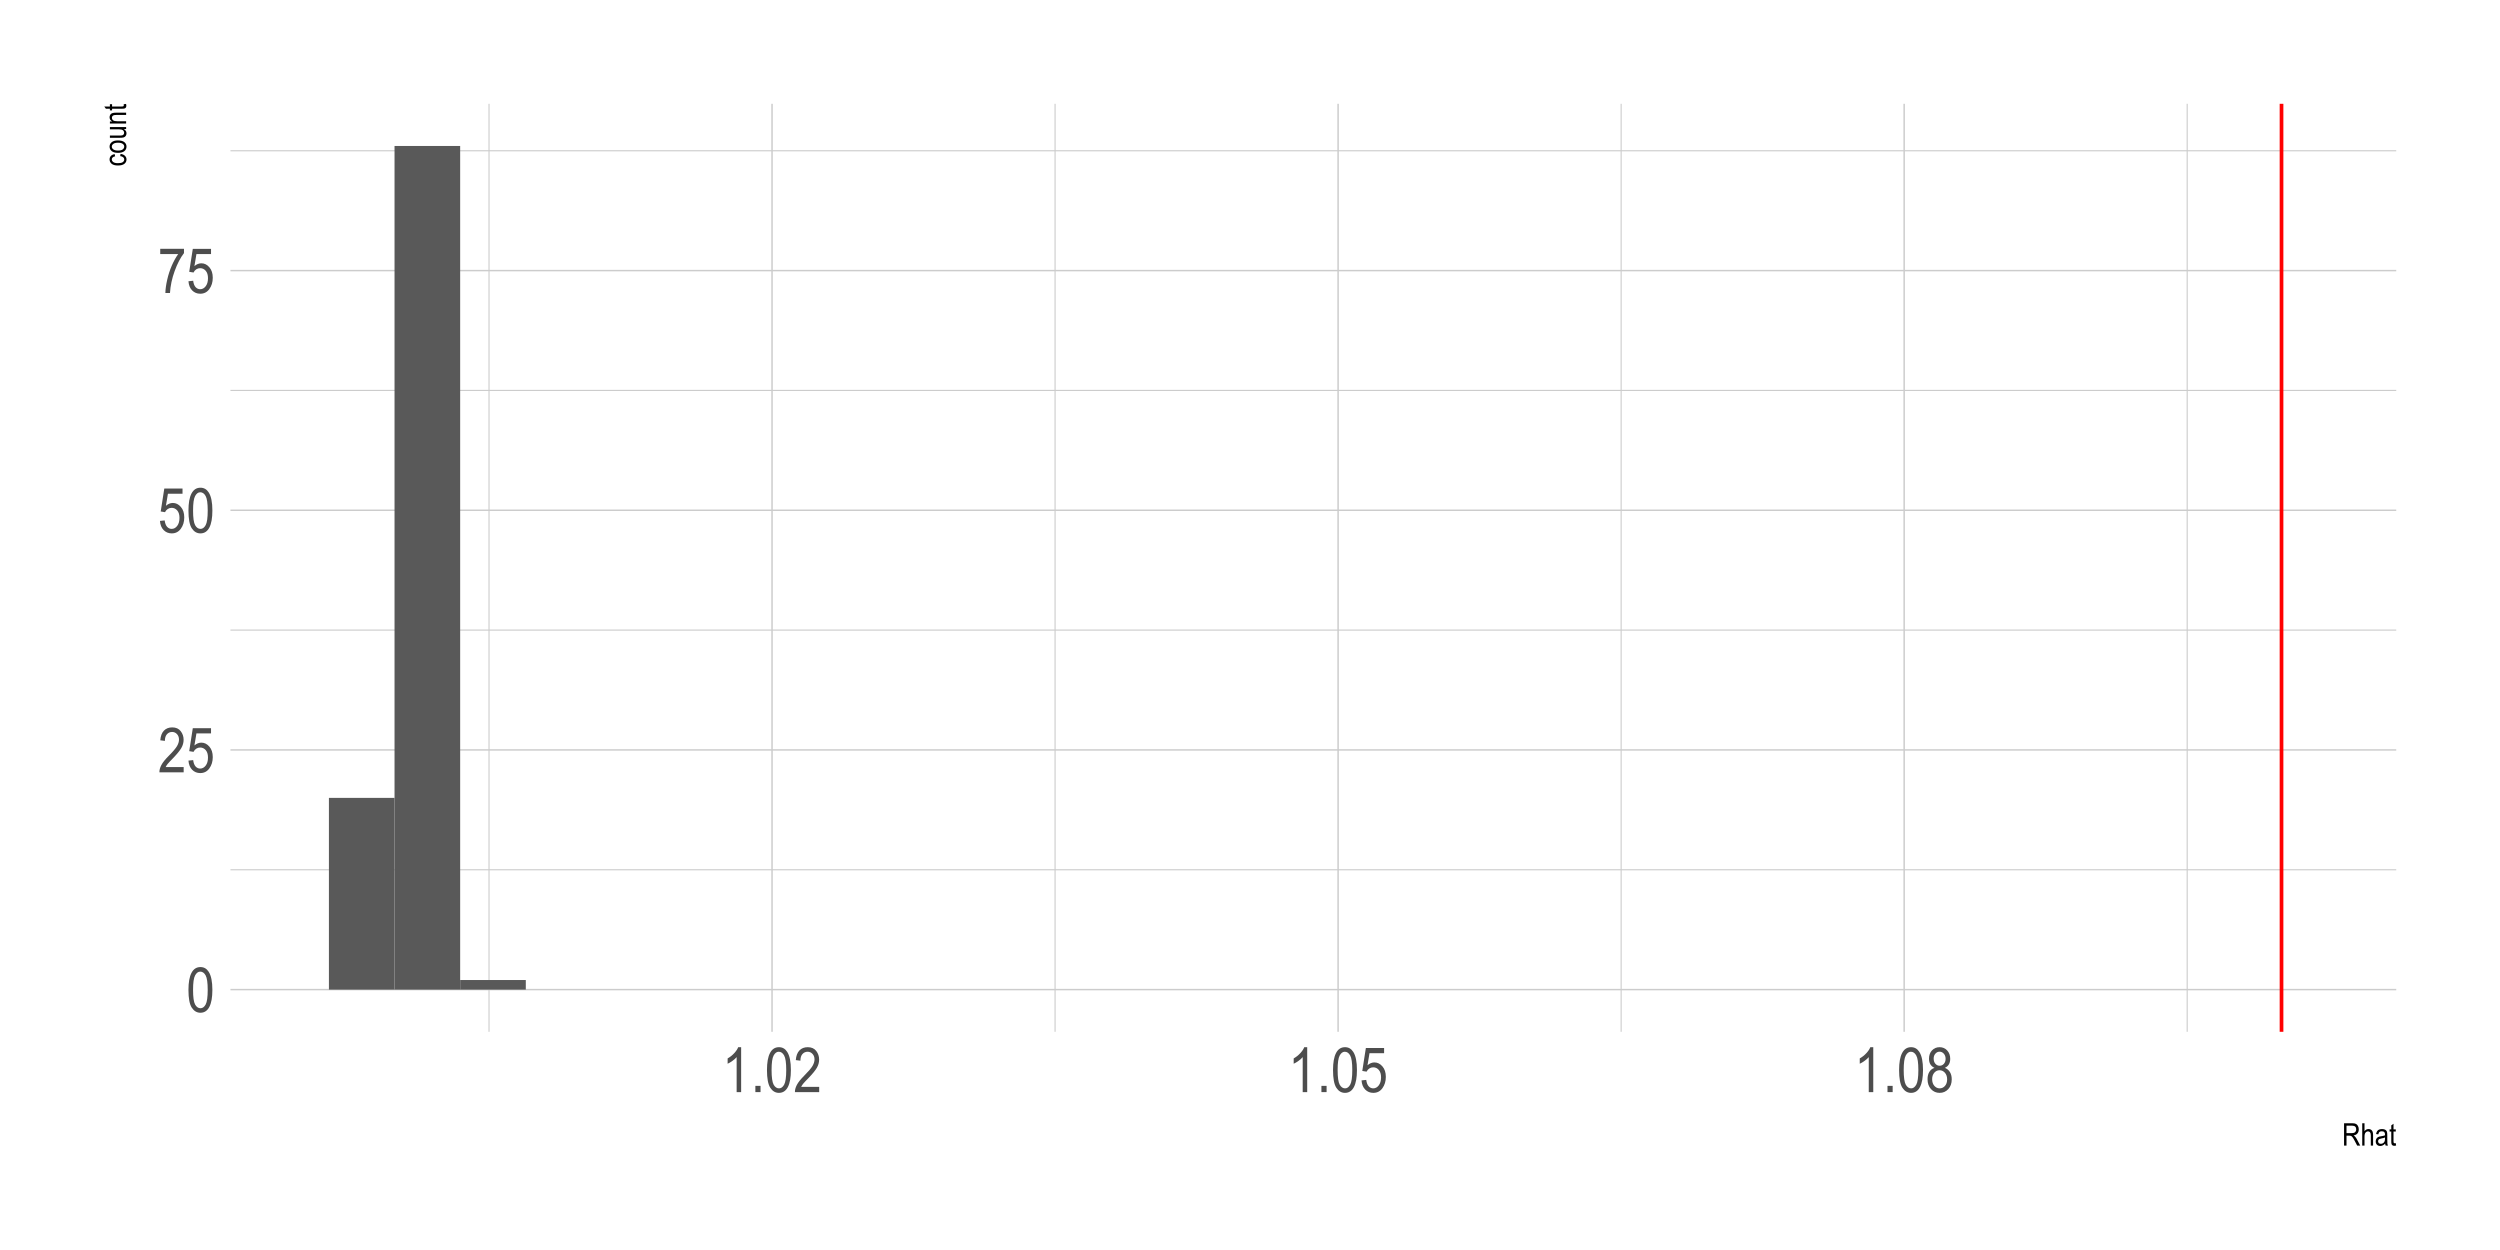
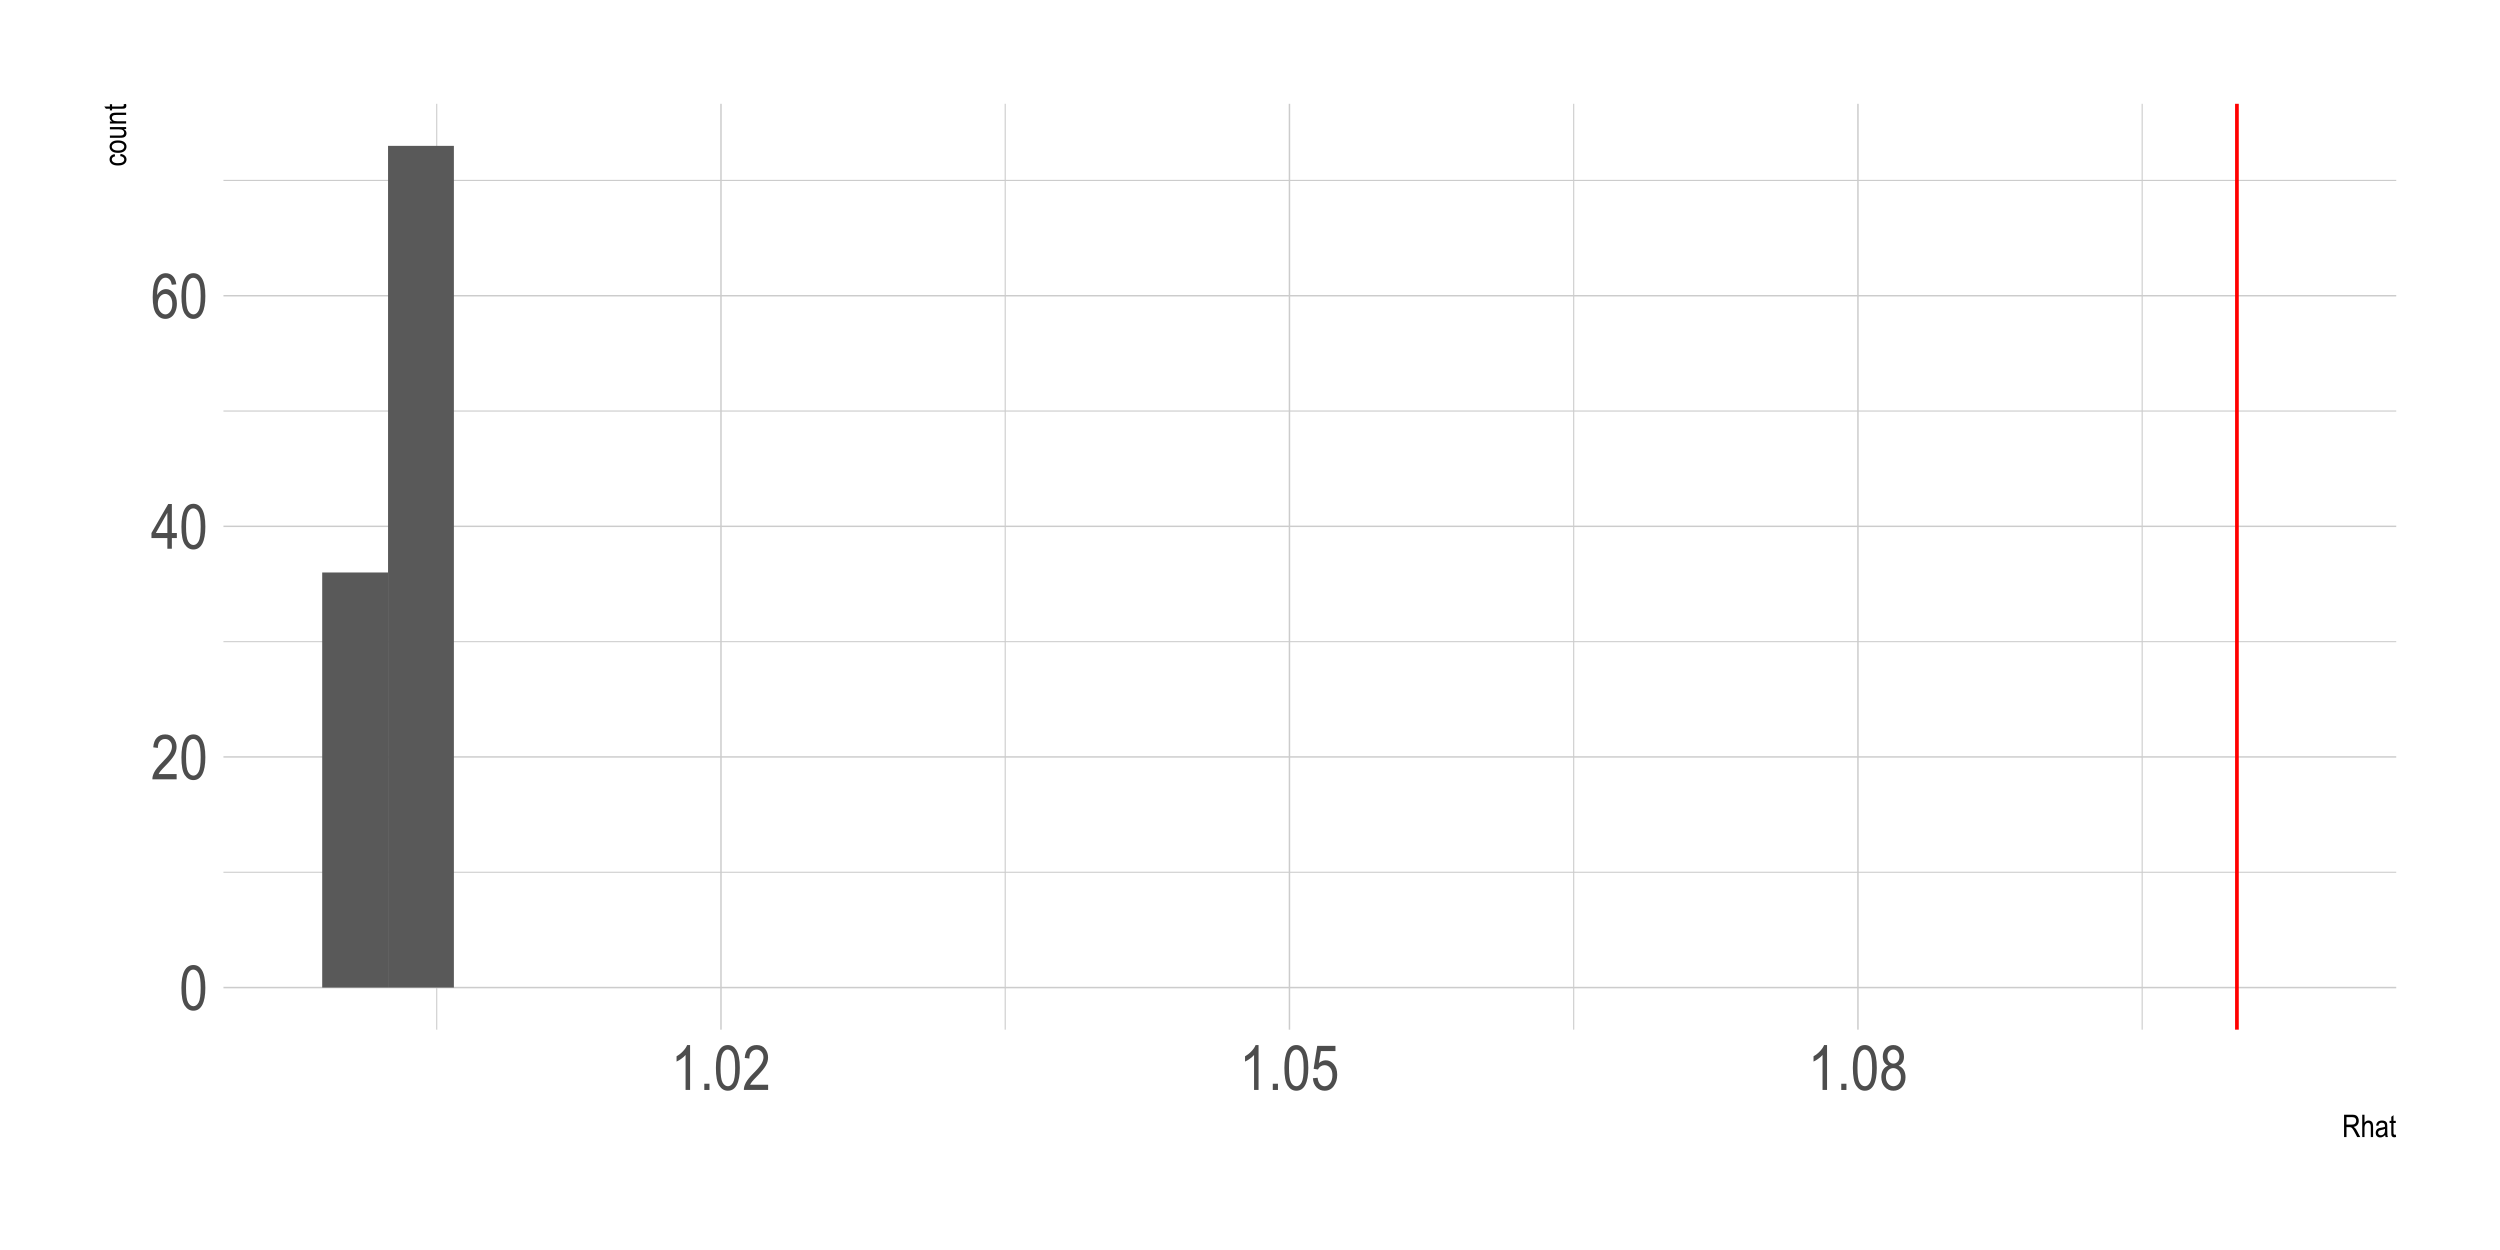
<svg xmlns="http://www.w3.org/2000/svg" xmlns:xlink="http://www.w3.org/1999/xlink" width="720pt" height="360pt" viewBox="0 0 720 360" version="1.1">
  <defs>
    <g>
      <symbol overflow="visible" id="glyph0-0">
        <path style="stroke:none;" d="M 0.391 0 L 0.391 -11.25 L 3.812 -11.25 L 3.812 0 Z M 0.797 -0.469 L 3.406 -0.469 L 3.406 -10.875 L 0.797 -10.875 Z M 0.797 -0.469 " />
      </symbol>
      <symbol overflow="visible" id="glyph0-1">
        <path style="stroke:none;" d="M 0.594 -6.359 C 0.594 -8.516 0.883 -10.148 1.469 -11.266 C 2.051 -12.379 2.91 -12.938 4.047 -12.938 C 5.055 -12.938 5.848 -12.484 6.422 -11.578 C 7.129 -10.492 7.484 -8.754 7.484 -6.359 C 7.484 -4.203 7.191 -2.566 6.609 -1.453 C 6.023 -0.336 5.164 0.219 4.031 0.219 C 3.02 0.219 2.191 -0.27 1.547 -1.25 C 0.91 -2.238 0.594 -3.941 0.594 -6.359 Z M 1.922 -6.359 C 1.922 -4.266 2.117 -2.859 2.516 -2.141 C 2.922 -1.43 3.438 -1.078 4.062 -1.078 C 4.656 -1.078 5.148 -1.438 5.547 -2.156 C 5.941 -2.883 6.141 -4.285 6.141 -6.359 C 6.141 -8.453 5.938 -9.852 5.531 -10.562 C 5.133 -11.27 4.617 -11.625 3.984 -11.625 C 3.398 -11.625 2.91 -11.266 2.516 -10.547 C 2.117 -9.828 1.922 -8.43 1.922 -6.359 Z M 1.922 -6.359 " />
      </symbol>
      <symbol overflow="visible" id="glyph0-2">
        <path style="stroke:none;" d="M 7.422 -1.516 L 7.422 0 L 0.438 0 C 0.414 -0.613 0.598 -1.301 0.984 -2.062 C 1.379 -2.82 2.098 -3.723 3.141 -4.766 C 4.348 -5.973 5.141 -6.906 5.516 -7.562 C 5.891 -8.219 6.078 -8.832 6.078 -9.406 C 6.078 -10.062 5.883 -10.594 5.5 -11 C 5.125 -11.414 4.656 -11.625 4.094 -11.625 C 3.488 -11.625 2.988 -11.398 2.594 -10.953 C 2.207 -10.516 2.016 -9.879 2.016 -9.047 L 0.688 -9.219 C 0.781 -10.445 1.129 -11.375 1.734 -12 C 2.336 -12.625 3.133 -12.938 4.125 -12.938 C 5.207 -12.938 6.023 -12.57 6.578 -11.844 C 7.129 -11.125 7.406 -10.301 7.406 -9.375 C 7.406 -8.551 7.188 -7.758 6.75 -7 C 6.32 -6.25 5.504 -5.25 4.297 -4 C 3.516 -3.207 3.008 -2.664 2.781 -2.375 C 2.562 -2.094 2.379 -1.805 2.234 -1.516 Z M 7.422 -1.516 " />
      </symbol>
      <symbol overflow="visible" id="glyph0-3">
-         <path style="stroke:none;" d="M 0.594 -3.375 L 1.953 -3.516 C 2.055 -2.691 2.289 -2.078 2.656 -1.672 C 3.031 -1.273 3.469 -1.078 3.969 -1.078 C 4.582 -1.078 5.109 -1.359 5.547 -1.922 C 5.992 -2.492 6.219 -3.27 6.219 -4.25 C 6.219 -5.164 6.004 -5.875 5.578 -6.375 C 5.148 -6.883 4.609 -7.141 3.953 -7.141 C 3.555 -7.141 3.188 -7.031 2.844 -6.812 C 2.508 -6.594 2.242 -6.285 2.047 -5.891 L 0.812 -6.094 L 1.844 -12.703 L 7.094 -12.703 L 7.094 -11.203 L 2.891 -11.203 L 2.312 -7.734 C 2.938 -8.273 3.602 -8.547 4.312 -8.547 C 5.195 -8.547 5.961 -8.164 6.609 -7.406 C 7.266 -6.656 7.594 -5.645 7.594 -4.375 C 7.594 -3.113 7.266 -2.031 6.609 -1.125 C 5.961 -0.227 5.086 0.219 3.984 0.219 C 3.066 0.219 2.289 -0.098 1.656 -0.734 C 1.031 -1.367 0.676 -2.25 0.594 -3.375 Z M 0.594 -3.375 " />
+         <path style="stroke:none;" d="M 4.75 0 L 4.75 -3.078 L 0.172 -3.078 L 0.172 -4.531 L 5 -12.891 L 6.047 -12.891 L 6.047 -4.531 L 7.484 -4.531 L 7.484 -3.078 L 6.047 -3.078 L 6.047 0 Z M 4.75 -4.531 L 4.75 -10.344 L 1.438 -4.531 Z M 4.75 -4.531 " />
      </symbol>
      <symbol overflow="visible" id="glyph0-4">
-         <path style="stroke:none;" d="M 0.672 -11.203 L 0.672 -12.719 L 7.516 -12.719 L 7.516 -11.484 C 6.492 -10.16 5.598 -8.438 4.828 -6.312 C 4.055 -4.188 3.609 -2.082 3.484 0 L 2.156 0 C 2.176 -1.082 2.348 -2.336 2.672 -3.766 C 2.992 -5.203 3.438 -6.57 4 -7.875 C 4.57 -9.176 5.188 -10.285 5.844 -11.203 Z M 0.672 -11.203 " />
+         <path style="stroke:none;" d="M 7.328 -9.734 L 6.031 -9.609 C 5.906 -10.266 5.723 -10.734 5.484 -11.016 C 5.141 -11.43 4.723 -11.641 4.234 -11.641 C 3.484 -11.641 2.879 -11.172 2.422 -10.234 C 2.023 -9.422 1.82 -8.223 1.812 -6.641 C 2.113 -7.203 2.488 -7.629 2.938 -7.922 C 3.395 -8.211 3.875 -8.359 4.375 -8.359 C 5.219 -8.359 5.945 -7.977 6.562 -7.219 C 7.188 -6.457 7.5 -5.441 7.5 -4.172 C 7.5 -3.316 7.344 -2.535 7.031 -1.828 C 6.719 -1.129 6.316 -0.613 5.828 -0.281 C 5.336 0.051 4.797 0.219 4.203 0.219 C 3.141 0.219 2.258 -0.258 1.562 -1.219 C 0.875 -2.176 0.531 -3.781 0.531 -6.031 C 0.531 -8.52 0.883 -10.289 1.594 -11.344 C 2.301 -12.406 3.207 -12.938 4.312 -12.938 C 5.113 -12.938 5.785 -12.66 6.328 -12.109 C 6.867 -11.566 7.203 -10.773 7.328 -9.734 Z M 2.016 -4.172 C 2.016 -3.242 2.234 -2.492 2.672 -1.922 C 3.117 -1.359 3.629 -1.078 4.203 -1.078 C 4.711 -1.078 5.164 -1.344 5.562 -1.875 C 5.969 -2.414 6.172 -3.148 6.172 -4.078 C 6.172 -4.992 5.973 -5.703 5.578 -6.203 C 5.18 -6.711 4.695 -6.969 4.125 -6.969 C 3.562 -6.969 3.066 -6.711 2.641 -6.203 C 2.223 -5.703 2.016 -5.023 2.016 -4.172 Z M 2.016 -4.172 " />
      </symbol>
      <symbol overflow="visible" id="glyph0-5">
        <path style="stroke:none;" d="M 5.469 0 L 4.172 0 L 4.172 -10.078 C 3.879 -9.723 3.477 -9.363 2.969 -9 C 2.469 -8.633 2.004 -8.359 1.578 -8.172 L 1.578 -9.703 C 2.297 -10.109 2.926 -10.609 3.469 -11.203 C 4.02 -11.797 4.406 -12.375 4.625 -12.938 L 5.469 -12.938 Z M 5.469 0 " />
      </symbol>
      <symbol overflow="visible" id="glyph0-6">
        <path style="stroke:none;" d="M 1.359 0 L 1.359 -1.797 L 2.844 -1.797 L 2.844 0 Z M 1.359 0 " />
      </symbol>
      <symbol overflow="visible" id="glyph0-7">
+         <path style="stroke:none;" d="M 0.594 -3.375 L 1.953 -3.516 C 2.055 -2.691 2.289 -2.078 2.656 -1.672 C 3.031 -1.273 3.469 -1.078 3.969 -1.078 C 4.582 -1.078 5.109 -1.359 5.547 -1.922 C 5.992 -2.492 6.219 -3.27 6.219 -4.25 C 6.219 -5.164 6.004 -5.875 5.578 -6.375 C 5.148 -6.883 4.609 -7.141 3.953 -7.141 C 3.555 -7.141 3.188 -7.031 2.844 -6.812 C 2.508 -6.594 2.242 -6.285 2.047 -5.891 L 0.812 -6.094 L 1.844 -12.703 L 7.094 -12.703 L 7.094 -11.203 L 2.891 -11.203 L 2.312 -7.734 C 2.938 -8.273 3.602 -8.547 4.312 -8.547 C 5.195 -8.547 5.961 -8.164 6.609 -7.406 C 7.266 -6.656 7.594 -5.645 7.594 -4.375 C 7.594 -3.113 7.266 -2.031 6.609 -1.125 C 5.961 -0.227 5.086 0.219 3.984 0.219 C 3.066 0.219 2.289 -0.098 1.656 -0.734 C 1.031 -1.367 0.676 -2.25 0.594 -3.375 Z M 0.594 -3.375 " />
+       </symbol>
+       <symbol overflow="visible" id="glyph0-8">
        <path style="stroke:none;" d="M 2.578 -6.984 C 2.055 -7.223 1.66 -7.562 1.391 -8 C 1.129 -8.438 1 -8.977 1 -9.625 C 1 -10.602 1.285 -11.398 1.859 -12.016 C 2.441 -12.629 3.172 -12.938 4.047 -12.938 C 4.922 -12.938 5.648 -12.625 6.234 -12 C 6.816 -11.375 7.109 -10.566 7.109 -9.578 C 7.109 -8.953 6.977 -8.422 6.719 -7.984 C 6.469 -7.555 6.082 -7.223 5.562 -6.984 C 6.195 -6.734 6.688 -6.328 7.031 -5.766 C 7.375 -5.203 7.547 -4.504 7.547 -3.672 C 7.547 -2.523 7.211 -1.586 6.547 -0.859 C 5.879 -0.141 5.051 0.219 4.062 0.219 C 3.07 0.219 2.242 -0.141 1.578 -0.859 C 0.91 -1.586 0.578 -2.539 0.578 -3.719 C 0.578 -4.582 0.754 -5.289 1.109 -5.844 C 1.461 -6.406 1.953 -6.785 2.578 -6.984 Z M 2.344 -9.672 C 2.344 -9.035 2.508 -8.531 2.844 -8.156 C 3.176 -7.781 3.582 -7.594 4.062 -7.594 C 4.539 -7.594 4.945 -7.773 5.281 -8.141 C 5.613 -8.516 5.781 -8.992 5.781 -9.578 C 5.781 -10.18 5.609 -10.676 5.266 -11.062 C 4.922 -11.445 4.516 -11.641 4.047 -11.641 C 3.578 -11.641 3.176 -11.453 2.844 -11.078 C 2.508 -10.703 2.344 -10.234 2.344 -9.672 Z M 1.906 -3.719 C 1.906 -2.926 2.117 -2.285 2.547 -1.797 C 2.973 -1.316 3.477 -1.078 4.062 -1.078 C 4.664 -1.078 5.176 -1.312 5.594 -1.781 C 6.008 -2.25 6.219 -2.879 6.219 -3.672 C 6.219 -4.461 6.004 -5.098 5.578 -5.578 C 5.148 -6.055 4.633 -6.297 4.031 -6.297 C 3.438 -6.297 2.93 -6.055 2.516 -5.578 C 2.109 -5.098 1.906 -4.477 1.906 -3.719 Z M 1.906 -3.719 " />
      </symbol>
      <symbol overflow="visible" id="glyph1-0">
        <path style="stroke:none;" d="M 0.188 0 L 0.188 -5.625 L 1.906 -5.625 L 1.906 0 Z M 0.406 -0.234 L 1.703 -0.234 L 1.703 -5.438 L 0.406 -5.438 Z M 0.406 -0.234 " />
      </symbol>
      <symbol overflow="visible" id="glyph1-1">
        <path style="stroke:none;" d="M 0.562 0 L 0.562 -6.438 L 2.906 -6.438 C 3.395 -6.438 3.754 -6.375 3.984 -6.25 C 4.223 -6.133 4.414 -5.938 4.562 -5.656 C 4.719 -5.383 4.797 -5.062 4.797 -4.688 C 4.797 -4.195 4.664 -3.801 4.406 -3.5 C 4.156 -3.195 3.789 -3.008 3.312 -2.938 C 3.5 -2.812 3.645 -2.691 3.75 -2.578 C 3.957 -2.328 4.141 -2.051 4.297 -1.75 L 5.219 0 L 4.344 0 L 3.641 -1.344 C 3.367 -1.863 3.16 -2.211 3.016 -2.391 C 2.879 -2.578 2.742 -2.703 2.609 -2.766 C 2.484 -2.828 2.305 -2.859 2.078 -2.859 L 1.266 -2.859 L 1.266 0 Z M 1.266 -3.594 L 2.766 -3.594 C 3.098 -3.594 3.348 -3.633 3.516 -3.719 C 3.68 -3.801 3.812 -3.926 3.906 -4.094 C 4.008 -4.258 4.062 -4.457 4.062 -4.688 C 4.062 -5.008 3.969 -5.266 3.781 -5.453 C 3.594 -5.641 3.312 -5.734 2.938 -5.734 L 1.266 -5.734 Z M 1.266 -3.594 " />
      </symbol>
      <symbol overflow="visible" id="glyph1-2">
        <path style="stroke:none;" d="M 0.469 0 L 0.469 -6.438 L 1.125 -6.438 L 1.125 -4.125 C 1.27 -4.344 1.438 -4.504 1.625 -4.609 C 1.82 -4.711 2.035 -4.766 2.266 -4.766 C 2.68 -4.766 3.004 -4.633 3.234 -4.375 C 3.473 -4.125 3.594 -3.648 3.594 -2.953 L 3.594 0 L 2.938 0 L 2.938 -2.953 C 2.938 -3.359 2.863 -3.648 2.719 -3.828 C 2.582 -4.004 2.391 -4.094 2.141 -4.094 C 1.859 -4.094 1.617 -3.977 1.422 -3.75 C 1.223 -3.531 1.125 -3.129 1.125 -2.547 L 1.125 0 Z M 0.469 0 " />
      </symbol>
      <symbol overflow="visible" id="glyph1-3">
        <path style="stroke:none;" d="M 2.969 -0.578 C 2.75 -0.348 2.52 -0.176 2.281 -0.062 C 2.051 0.051 1.812 0.109 1.562 0.109 C 1.164 0.109 0.848 -0.008 0.609 -0.25 C 0.367 -0.488 0.25 -0.812 0.25 -1.219 C 0.25 -1.488 0.305 -1.727 0.422 -1.938 C 0.535 -2.145 0.688 -2.305 0.875 -2.422 C 1.07 -2.547 1.367 -2.633 1.766 -2.688 C 2.285 -2.758 2.672 -2.852 2.922 -2.969 L 2.922 -3.172 C 2.922 -3.484 2.863 -3.707 2.75 -3.844 C 2.594 -4.031 2.348 -4.125 2.016 -4.125 C 1.711 -4.125 1.484 -4.062 1.328 -3.938 C 1.18 -3.812 1.07 -3.578 1 -3.234 L 0.359 -3.328 C 0.453 -3.836 0.633 -4.203 0.906 -4.422 C 1.188 -4.648 1.586 -4.766 2.109 -4.766 C 2.504 -4.766 2.816 -4.688 3.047 -4.531 C 3.273 -4.383 3.422 -4.203 3.484 -3.984 C 3.547 -3.766 3.578 -3.441 3.578 -3.016 L 3.578 -1.953 C 3.578 -1.211 3.586 -0.742 3.609 -0.547 C 3.641 -0.359 3.695 -0.176 3.781 0 L 3.109 0 C 3.035 -0.156 2.988 -0.348 2.969 -0.578 Z M 2.922 -2.344 C 2.68 -2.227 2.328 -2.129 1.859 -2.047 C 1.586 -1.992 1.395 -1.938 1.281 -1.875 C 1.176 -1.82 1.094 -1.738 1.031 -1.625 C 0.969 -1.52 0.938 -1.395 0.938 -1.25 C 0.938 -1.031 1.004 -0.852 1.141 -0.719 C 1.285 -0.582 1.477 -0.516 1.719 -0.516 C 1.945 -0.516 2.156 -0.57 2.344 -0.688 C 2.539 -0.812 2.688 -0.973 2.781 -1.172 C 2.875 -1.379 2.922 -1.672 2.922 -2.047 Z M 2.922 -2.344 " />
      </symbol>
      <symbol overflow="visible" id="glyph1-4">
        <path style="stroke:none;" d="M 1.922 -0.703 L 2.016 -0.016 C 1.828 0.035 1.664 0.062 1.531 0.062 C 1.301 0.062 1.117 0.02 0.984 -0.062 C 0.848 -0.156 0.754 -0.281 0.703 -0.438 C 0.648 -0.594 0.625 -0.898 0.625 -1.359 L 0.625 -4.047 L 0.141 -4.047 L 0.141 -4.672 L 0.625 -4.672 L 0.625 -5.828 L 1.266 -6.297 L 1.266 -4.672 L 1.922 -4.672 L 1.922 -4.047 L 1.266 -4.047 L 1.266 -1.328 C 1.266 -1.066 1.285 -0.898 1.328 -0.828 C 1.379 -0.723 1.484 -0.672 1.641 -0.672 C 1.711 -0.672 1.805 -0.68 1.922 -0.703 Z M 1.922 -0.703 " />
      </symbol>
      <symbol overflow="visible" id="glyph2-0">
        <path style="stroke:none;" d="M 0 -0.188 L -5.625 -0.188 L -5.625 -1.906 L 0 -1.906 Z M -0.234 -0.406 L -0.234 -1.703 L -5.438 -1.703 L -5.438 -0.406 Z M -0.234 -0.406 " />
      </symbol>
      <symbol overflow="visible" id="glyph2-1">
        <path style="stroke:none;" d="M -1.703 -2.984 L -1.609 -3.625 C -1.055 -3.551 -0.629 -3.363 -0.328 -3.062 C -0.035 -2.77 0.109 -2.422 0.109 -2.016 C 0.109 -1.504 -0.094 -1.086 -0.5 -0.766 C -0.914 -0.441 -1.531 -0.281 -2.344 -0.281 C -3.156 -0.281 -3.758 -0.441 -4.156 -0.766 C -4.562 -1.098 -4.766 -1.52 -4.766 -2.031 C -4.766 -2.426 -4.641 -2.758 -4.391 -3.031 C -4.148 -3.301 -3.785 -3.477 -3.297 -3.562 L -3.172 -2.922 C -3.492 -2.859 -3.734 -2.75 -3.891 -2.594 C -4.047 -2.445 -4.125 -2.27 -4.125 -2.062 C -4.125 -1.738 -3.984 -1.473 -3.703 -1.266 C -3.422 -1.055 -2.969 -0.953 -2.344 -0.953 C -1.707 -0.953 -1.25 -1.051 -0.969 -1.25 C -0.688 -1.445 -0.547 -1.703 -0.547 -2.016 C -0.547 -2.266 -0.641 -2.473 -0.828 -2.641 C -1.016 -2.816 -1.305 -2.93 -1.703 -2.984 Z M -1.703 -2.984 " />
      </symbol>
      <symbol overflow="visible" id="glyph2-2">
        <path style="stroke:none;" d="M -2.328 -0.234 C -3.141 -0.234 -3.75 -0.398 -4.156 -0.734 C -4.562 -1.078 -4.766 -1.508 -4.766 -2.031 C -4.766 -2.539 -4.562 -2.961 -4.156 -3.297 C -3.75 -3.641 -3.156 -3.812 -2.375 -3.812 C -1.539 -3.812 -0.914 -3.645 -0.5 -3.312 C -0.094 -2.977 0.109 -2.551 0.109 -2.031 C 0.109 -1.508 -0.094 -1.078 -0.5 -0.734 C -0.914 -0.398 -1.523 -0.234 -2.328 -0.234 Z M -2.328 -0.891 C -1.723 -0.891 -1.273 -1 -0.984 -1.219 C -0.691 -1.445 -0.547 -1.723 -0.547 -2.047 C -0.547 -2.348 -0.691 -2.609 -0.984 -2.828 C -1.285 -3.047 -1.734 -3.156 -2.328 -3.156 C -2.93 -3.156 -3.379 -3.047 -3.672 -2.828 C -3.973 -2.609 -4.125 -2.336 -4.125 -2.016 C -4.125 -1.703 -3.973 -1.438 -3.672 -1.219 C -3.379 -1 -2.93 -0.891 -2.328 -0.891 Z M -2.328 -0.891 " />
      </symbol>
      <symbol overflow="visible" id="glyph2-3">
        <path style="stroke:none;" d="M 0 -2.984 L -0.688 -2.984 C -0.426 -2.836 -0.227 -2.66 -0.094 -2.453 C 0.039 -2.254 0.109 -2.023 0.109 -1.766 C 0.109 -1.461 0.031 -1.203 -0.125 -0.984 C -0.289 -0.773 -0.5 -0.633 -0.75 -0.562 C -1 -0.5 -1.344 -0.469 -1.781 -0.469 L -4.672 -0.469 L -4.672 -1.109 L -2.078 -1.109 C -1.598 -1.109 -1.273 -1.129 -1.109 -1.172 C -0.953 -1.223 -0.82 -1.312 -0.719 -1.438 C -0.625 -1.57 -0.578 -1.723 -0.578 -1.891 C -0.578 -2.203 -0.703 -2.457 -0.953 -2.656 C -1.172 -2.82 -1.578 -2.906 -2.172 -2.906 L -4.672 -2.906 L -4.672 -3.562 L 0 -3.562 Z M 0 -2.984 " />
      </symbol>
      <symbol overflow="visible" id="glyph2-4">
        <path style="stroke:none;" d="M 0 -0.469 L -4.672 -0.469 L -4.672 -1.062 L -4 -1.062 C -4.258 -1.195 -4.453 -1.363 -4.578 -1.562 C -4.703 -1.77 -4.766 -2.008 -4.766 -2.281 C -4.766 -2.477 -4.723 -2.664 -4.641 -2.844 C -4.566 -3.02 -4.461 -3.16 -4.328 -3.266 C -4.203 -3.367 -4.035 -3.445 -3.828 -3.5 C -3.617 -3.562 -3.301 -3.594 -2.875 -3.594 L 0 -3.594 L 0 -2.938 L -2.844 -2.938 C -3.188 -2.938 -3.438 -2.906 -3.594 -2.844 C -3.75 -2.789 -3.867 -2.703 -3.953 -2.578 C -4.047 -2.453 -4.094 -2.305 -4.094 -2.141 C -4.094 -1.828 -3.973 -1.578 -3.734 -1.391 C -3.504 -1.211 -3.109 -1.125 -2.547 -1.125 L 0 -1.125 Z M 0 -0.469 " />
      </symbol>
      <symbol overflow="visible" id="glyph2-5">
        <path style="stroke:none;" d="M -0.703 -1.922 L -0.016 -2.016 C 0.035 -1.828 0.062 -1.664 0.062 -1.531 C 0.062 -1.301 0.02 -1.117 -0.062 -0.984 C -0.156 -0.848 -0.281 -0.754 -0.438 -0.703 C -0.594 -0.648 -0.898 -0.625 -1.359 -0.625 L -4.047 -0.625 L -4.047 -0.141 L -4.672 -0.141 L -4.672 -0.625 L -5.828 -0.625 L -6.297 -1.266 L -4.672 -1.266 L -4.672 -1.922 L -4.047 -1.922 L -4.047 -1.266 L -1.328 -1.266 C -1.066 -1.266 -0.898 -1.285 -0.828 -1.328 C -0.723 -1.379 -0.672 -1.484 -0.672 -1.641 C -0.672 -1.711 -0.68 -1.805 -0.703 -1.922 Z M -0.703 -1.922 " />
      </symbol>
    </g>
    <clipPath id="clip1">
-       <path d="M 66.371 250 L 691 250 L 691 251 L 66.371 251 Z M 66.371 250 " />
+       <path d="M 64.352 251 L 691 251 L 691 252 L 64.352 252 Z M 64.352 251 " />
    </clipPath>
    <clipPath id="clip2">
-       <path d="M 66.371 181 L 691 181 L 691 182 L 66.371 182 Z M 66.371 181 " />
+       <path d="M 64.352 184 L 691 184 L 691 185 L 64.352 185 Z M 64.352 184 " />
    </clipPath>
    <clipPath id="clip3">
-       <path d="M 66.371 112 L 691 112 L 691 113 L 66.371 113 Z M 66.371 112 " />
+       <path d="M 64.352 118 L 691 118 L 691 119 L 64.352 119 Z M 64.352 118 " />
    </clipPath>
    <clipPath id="clip4">
-       <path d="M 66.371 43 L 691 43 L 691 44 L 66.371 44 Z M 66.371 43 " />
+       <path d="M 64.352 51 L 691 51 L 691 53 L 64.352 53 Z M 64.352 51 " />
    </clipPath>
    <clipPath id="clip5">
-       <path d="M 140 29.887 L 141 29.887 L 141 298 L 140 298 Z M 140 29.887 " />
+       <path d="M 125 29.887 L 126 29.887 L 126 297 L 125 297 Z M 125 29.887 " />
    </clipPath>
    <clipPath id="clip6">
-       <path d="M 303 29.887 L 305 29.887 L 305 298 L 303 298 Z M 303 29.887 " />
+       <path d="M 289 29.887 L 290 29.887 L 290 297 L 289 297 Z M 289 29.887 " />
    </clipPath>
    <clipPath id="clip7">
-       <path d="M 466 29.887 L 468 29.887 L 468 298 L 466 298 Z M 466 29.887 " />
+       <path d="M 453 29.887 L 454 29.887 L 454 297 L 453 297 Z M 453 29.887 " />
    </clipPath>
    <clipPath id="clip8">
-       <path d="M 629 29.887 L 631 29.887 L 631 298 L 629 298 Z M 629 29.887 " />
+       <path d="M 616 29.887 L 618 29.887 L 618 297 L 616 297 Z M 616 29.887 " />
    </clipPath>
    <clipPath id="clip9">
-       <path d="M 66.371 284 L 691 284 L 691 286 L 66.371 286 Z M 66.371 284 " />
+       <path d="M 64.352 284 L 691 284 L 691 285 L 64.352 285 Z M 64.352 284 " />
    </clipPath>
    <clipPath id="clip10">
-       <path d="M 66.371 215 L 691 215 L 691 217 L 66.371 217 Z M 66.371 215 " />
+       <path d="M 64.352 217 L 691 217 L 691 219 L 64.352 219 Z M 64.352 217 " />
    </clipPath>
    <clipPath id="clip11">
-       <path d="M 66.371 146 L 691 146 L 691 148 L 66.371 148 Z M 66.371 146 " />
+       <path d="M 64.352 151 L 691 151 L 691 152 L 64.352 152 Z M 64.352 151 " />
    </clipPath>
    <clipPath id="clip12">
-       <path d="M 66.371 77 L 691 77 L 691 79 L 66.371 79 Z M 66.371 77 " />
+       <path d="M 64.352 84 L 691 84 L 691 86 L 64.352 86 Z M 64.352 84 " />
    </clipPath>
    <clipPath id="clip13">
-       <path d="M 222 29.887 L 223 29.887 L 223 298 L 222 298 Z M 222 29.887 " />
+       <path d="M 207 29.887 L 208 29.887 L 208 297 L 207 297 Z M 207 29.887 " />
    </clipPath>
    <clipPath id="clip14">
-       <path d="M 385 29.887 L 386 29.887 L 386 298 L 385 298 Z M 385 29.887 " />
+       <path d="M 371 29.887 L 372 29.887 L 372 297 L 371 297 Z M 371 29.887 " />
    </clipPath>
    <clipPath id="clip15">
-       <path d="M 548 29.887 L 549 29.887 L 549 298 L 548 298 Z M 548 29.887 " />
+       <path d="M 534 29.887 L 536 29.887 L 536 297 L 534 297 Z M 534 29.887 " />
    </clipPath>
    <clipPath id="clip16">
-       <path d="M 656 29.887 L 658 29.887 L 658 298 L 656 298 Z M 656 29.887 " />
+       <path d="M 643 29.887 L 645 29.887 L 645 297.535 L 643 297.535 Z M 643 29.887 " />
    </clipPath>
  </defs>
  <g id="surface46">
    <rect x="0" y="0" width="720" height="360" style="fill:rgb(100%,100%,100%);fill-opacity:1;stroke:none;" />
    <g clip-path="url(#clip1)" clip-rule="nonzero">
-       <path style="fill:none;stroke-width:0.32;stroke-linecap:butt;stroke-linejoin:round;stroke:rgb(80%,80%,80%);stroke-opacity:1;stroke-miterlimit:10;" d="M 66.371 250.492 L 690.113 250.492 " />
+       <path style="fill:none;stroke-width:0.32;stroke-linecap:butt;stroke-linejoin:round;stroke:rgb(80%,80%,80%);stroke-opacity:1;stroke-miterlimit:10;" d="M 64.352 251.211 L 690.113 251.211 " />
    </g>
    <g clip-path="url(#clip2)" clip-rule="nonzero">
-       <path style="fill:none;stroke-width:0.32;stroke-linecap:butt;stroke-linejoin:round;stroke:rgb(80%,80%,80%);stroke-opacity:1;stroke-miterlimit:10;" d="M 66.371 181.469 L 690.113 181.469 " />
+       <path style="fill:none;stroke-width:0.32;stroke-linecap:butt;stroke-linejoin:round;stroke:rgb(80%,80%,80%);stroke-opacity:1;stroke-miterlimit:10;" d="M 64.352 184.797 L 690.113 184.797 " />
    </g>
    <g clip-path="url(#clip3)" clip-rule="nonzero">
-       <path style="fill:none;stroke-width:0.32;stroke-linecap:butt;stroke-linejoin:round;stroke:rgb(80%,80%,80%);stroke-opacity:1;stroke-miterlimit:10;" d="M 66.371 112.441 L 690.113 112.441 " />
+       <path style="fill:none;stroke-width:0.32;stroke-linecap:butt;stroke-linejoin:round;stroke:rgb(80%,80%,80%);stroke-opacity:1;stroke-miterlimit:10;" d="M 64.352 118.383 L 690.113 118.383 " />
    </g>
    <g clip-path="url(#clip4)" clip-rule="nonzero">
-       <path style="fill:none;stroke-width:0.32;stroke-linecap:butt;stroke-linejoin:round;stroke:rgb(80%,80%,80%);stroke-opacity:1;stroke-miterlimit:10;" d="M 66.371 43.418 L 690.113 43.418 " />
+       <path style="fill:none;stroke-width:0.32;stroke-linecap:butt;stroke-linejoin:round;stroke:rgb(80%,80%,80%);stroke-opacity:1;stroke-miterlimit:10;" d="M 64.352 51.969 L 690.113 51.969 " />
    </g>
    <g clip-path="url(#clip5)" clip-rule="nonzero">
-       <path style="fill:none;stroke-width:0.32;stroke-linecap:butt;stroke-linejoin:round;stroke:rgb(80%,80%,80%);stroke-opacity:1;stroke-miterlimit:10;" d="M 140.836 297.156 L 140.836 29.887 " />
+       <path style="fill:none;stroke-width:0.32;stroke-linecap:butt;stroke-linejoin:round;stroke:rgb(80%,80%,80%);stroke-opacity:1;stroke-miterlimit:10;" d="M 125.777 296.539 L 125.777 29.887 " />
    </g>
    <g clip-path="url(#clip6)" clip-rule="nonzero">
-       <path style="fill:none;stroke-width:0.32;stroke-linecap:butt;stroke-linejoin:round;stroke:rgb(80%,80%,80%);stroke-opacity:1;stroke-miterlimit:10;" d="M 303.859 297.156 L 303.859 29.887 " />
+       <path style="fill:none;stroke-width:0.32;stroke-linecap:butt;stroke-linejoin:round;stroke:rgb(80%,80%,80%);stroke-opacity:1;stroke-miterlimit:10;" d="M 289.5 296.539 L 289.5 29.887 " />
    </g>
    <g clip-path="url(#clip7)" clip-rule="nonzero">
-       <path style="fill:none;stroke-width:0.32;stroke-linecap:butt;stroke-linejoin:round;stroke:rgb(80%,80%,80%);stroke-opacity:1;stroke-miterlimit:10;" d="M 466.887 297.156 L 466.887 29.887 " />
+       <path style="fill:none;stroke-width:0.32;stroke-linecap:butt;stroke-linejoin:round;stroke:rgb(80%,80%,80%);stroke-opacity:1;stroke-miterlimit:10;" d="M 453.223 296.539 L 453.223 29.887 " />
    </g>
    <g clip-path="url(#clip8)" clip-rule="nonzero">
-       <path style="fill:none;stroke-width:0.32;stroke-linecap:butt;stroke-linejoin:round;stroke:rgb(80%,80%,80%);stroke-opacity:1;stroke-miterlimit:10;" d="M 629.91 297.156 L 629.91 29.887 " />
+       <path style="fill:none;stroke-width:0.32;stroke-linecap:butt;stroke-linejoin:round;stroke:rgb(80%,80%,80%);stroke-opacity:1;stroke-miterlimit:10;" d="M 616.945 296.539 L 616.945 29.887 " />
    </g>
    <g clip-path="url(#clip9)" clip-rule="nonzero">
-       <path style="fill:none;stroke-width:0.427;stroke-linecap:butt;stroke-linejoin:round;stroke:rgb(80%,80%,80%);stroke-opacity:1;stroke-miterlimit:10;" d="M 66.371 285.008 L 690.113 285.008 " />
+       <path style="fill:none;stroke-width:0.427;stroke-linecap:butt;stroke-linejoin:round;stroke:rgb(80%,80%,80%);stroke-opacity:1;stroke-miterlimit:10;" d="M 64.352 284.418 L 690.113 284.418 " />
    </g>
    <g clip-path="url(#clip10)" clip-rule="nonzero">
-       <path style="fill:none;stroke-width:0.427;stroke-linecap:butt;stroke-linejoin:round;stroke:rgb(80%,80%,80%);stroke-opacity:1;stroke-miterlimit:10;" d="M 66.371 215.98 L 690.113 215.98 " />
+       <path style="fill:none;stroke-width:0.427;stroke-linecap:butt;stroke-linejoin:round;stroke:rgb(80%,80%,80%);stroke-opacity:1;stroke-miterlimit:10;" d="M 64.352 218.004 L 690.113 218.004 " />
    </g>
    <g clip-path="url(#clip11)" clip-rule="nonzero">
-       <path style="fill:none;stroke-width:0.427;stroke-linecap:butt;stroke-linejoin:round;stroke:rgb(80%,80%,80%);stroke-opacity:1;stroke-miterlimit:10;" d="M 66.371 146.953 L 690.113 146.953 " />
+       <path style="fill:none;stroke-width:0.427;stroke-linecap:butt;stroke-linejoin:round;stroke:rgb(80%,80%,80%);stroke-opacity:1;stroke-miterlimit:10;" d="M 64.352 151.59 L 690.113 151.59 " />
    </g>
    <g clip-path="url(#clip12)" clip-rule="nonzero">
-       <path style="fill:none;stroke-width:0.427;stroke-linecap:butt;stroke-linejoin:round;stroke:rgb(80%,80%,80%);stroke-opacity:1;stroke-miterlimit:10;" d="M 66.371 77.93 L 690.113 77.93 " />
+       <path style="fill:none;stroke-width:0.427;stroke-linecap:butt;stroke-linejoin:round;stroke:rgb(80%,80%,80%);stroke-opacity:1;stroke-miterlimit:10;" d="M 64.352 85.176 L 690.113 85.176 " />
    </g>
    <g clip-path="url(#clip13)" clip-rule="nonzero">
-       <path style="fill:none;stroke-width:0.427;stroke-linecap:butt;stroke-linejoin:round;stroke:rgb(80%,80%,80%);stroke-opacity:1;stroke-miterlimit:10;" d="M 222.348 297.156 L 222.348 29.887 " />
+       <path style="fill:none;stroke-width:0.427;stroke-linecap:butt;stroke-linejoin:round;stroke:rgb(80%,80%,80%);stroke-opacity:1;stroke-miterlimit:10;" d="M 207.641 296.539 L 207.641 29.887 " />
    </g>
    <g clip-path="url(#clip14)" clip-rule="nonzero">
-       <path style="fill:none;stroke-width:0.427;stroke-linecap:butt;stroke-linejoin:round;stroke:rgb(80%,80%,80%);stroke-opacity:1;stroke-miterlimit:10;" d="M 385.371 297.156 L 385.371 29.887 " />
+       <path style="fill:none;stroke-width:0.427;stroke-linecap:butt;stroke-linejoin:round;stroke:rgb(80%,80%,80%);stroke-opacity:1;stroke-miterlimit:10;" d="M 371.363 296.539 L 371.363 29.887 " />
    </g>
    <g clip-path="url(#clip15)" clip-rule="nonzero">
-       <path style="fill:none;stroke-width:0.427;stroke-linecap:butt;stroke-linejoin:round;stroke:rgb(80%,80%,80%);stroke-opacity:1;stroke-miterlimit:10;" d="M 548.398 297.156 L 548.398 29.887 " />
-     </g>
-     <path style=" stroke:none;fill-rule:nonzero;fill:rgb(34.902%,34.902%,34.902%);fill-opacity:1;" d="M 94.727 285.008 L 113.629 285.008 L 113.629 229.789 L 94.727 229.789 Z M 94.727 285.008 " />
-     <path style=" stroke:none;fill-rule:nonzero;fill:rgb(34.902%,34.902%,34.902%);fill-opacity:1;" d="M 113.625 285.008 L 132.527 285.008 L 132.527 42.039 L 113.625 42.039 Z M 113.625 285.008 " />
-     <path style=" stroke:none;fill-rule:nonzero;fill:rgb(34.902%,34.902%,34.902%);fill-opacity:1;" d="M 132.527 285.008 L 151.43 285.008 L 151.43 282.246 L 132.527 282.246 Z M 132.527 285.008 " />
+       <path style="fill:none;stroke-width:0.427;stroke-linecap:butt;stroke-linejoin:round;stroke:rgb(80%,80%,80%);stroke-opacity:1;stroke-miterlimit:10;" d="M 535.086 296.539 L 535.086 29.887 " />
+     </g>
+     <path style=" stroke:none;fill-rule:nonzero;fill:rgb(34.902%,34.902%,34.902%);fill-opacity:1;" d="M 92.793 284.418 L 111.754 284.418 L 111.754 164.875 L 92.793 164.875 Z M 92.793 284.418 " />
+     <path style=" stroke:none;fill-rule:nonzero;fill:rgb(34.902%,34.902%,34.902%);fill-opacity:1;" d="M 111.758 284.418 L 130.719 284.418 L 130.719 42.008 L 111.758 42.008 Z M 111.758 284.418 " />
    <g clip-path="url(#clip16)" clip-rule="nonzero">
-       <path style="fill:none;stroke-width:1.067;stroke-linecap:butt;stroke-linejoin:round;stroke:rgb(100%,0%,0%);stroke-opacity:1;stroke-miterlimit:10;" d="M 657.078 297.156 L 657.078 29.887 " />
-     </g>
-     <g style="fill:rgb(30.196%,30.196%,30.196%);fill-opacity:1;">
-       <use xlink:href="#glyph0-1" x="53.68" y="291.453" />
-     </g>
-     <g style="fill:rgb(30.196%,30.196%,30.196%);fill-opacity:1;">
-       <use xlink:href="#glyph0-2" x="45.473" y="222.426" />
-       <use xlink:href="#glyph0-3" x="53.682" y="222.426" />
-     </g>
-     <g style="fill:rgb(30.196%,30.196%,30.196%);fill-opacity:1;">
-       <use xlink:href="#glyph0-3" x="45.473" y="153.398" />
-       <use xlink:href="#glyph0-1" x="53.682" y="153.398" />
-     </g>
-     <g style="fill:rgb(30.196%,30.196%,30.196%);fill-opacity:1;">
-       <use xlink:href="#glyph0-4" x="45.473" y="84.375" />
-       <use xlink:href="#glyph0-3" x="53.682" y="84.375" />
-     </g>
-     <g style="fill:rgb(30.196%,30.196%,30.196%);fill-opacity:1;">
-       <use xlink:href="#glyph0-5" x="207.98" y="314.527" />
-       <use xlink:href="#glyph0-6" x="216.189" y="314.527" />
-       <use xlink:href="#glyph0-1" x="220.294" y="314.527" />
-       <use xlink:href="#glyph0-2" x="228.503" y="314.527" />
-     </g>
-     <g style="fill:rgb(30.196%,30.196%,30.196%);fill-opacity:1;">
-       <use xlink:href="#glyph0-5" x="371.004" y="314.527" />
-       <use xlink:href="#glyph0-6" x="379.213" y="314.527" />
-       <use xlink:href="#glyph0-1" x="383.317" y="314.527" />
-       <use xlink:href="#glyph0-3" x="391.526" y="314.527" />
-     </g>
-     <g style="fill:rgb(30.196%,30.196%,30.196%);fill-opacity:1;">
-       <use xlink:href="#glyph0-5" x="534.031" y="314.527" />
-       <use xlink:href="#glyph0-6" x="542.24" y="314.527" />
-       <use xlink:href="#glyph0-1" x="546.345" y="314.527" />
-       <use xlink:href="#glyph0-7" x="554.554" y="314.527" />
+       <path style="fill:none;stroke-width:1.067;stroke-linecap:butt;stroke-linejoin:round;stroke:rgb(100%,0%,0%);stroke-opacity:1;stroke-miterlimit:10;" d="M 644.234 296.539 L 644.234 29.887 " />
+     </g>
+     <g style="fill:rgb(30.196%,30.196%,30.196%);fill-opacity:1;">
+       <use xlink:href="#glyph0-1" x="51.656" y="290.863" />
+     </g>
+     <g style="fill:rgb(30.196%,30.196%,30.196%);fill-opacity:1;">
+       <use xlink:href="#glyph0-2" x="43.449" y="224.449" />
+       <use xlink:href="#glyph0-1" x="51.658" y="224.449" />
+     </g>
+     <g style="fill:rgb(30.196%,30.196%,30.196%);fill-opacity:1;">
+       <use xlink:href="#glyph0-3" x="43.449" y="158.035" />
+       <use xlink:href="#glyph0-1" x="51.658" y="158.035" />
+     </g>
+     <g style="fill:rgb(30.196%,30.196%,30.196%);fill-opacity:1;">
+       <use xlink:href="#glyph0-4" x="43.449" y="91.621" />
+       <use xlink:href="#glyph0-1" x="51.658" y="91.621" />
+     </g>
+     <g style="fill:rgb(30.196%,30.196%,30.196%);fill-opacity:1;">
+       <use xlink:href="#glyph0-5" x="193.273" y="313.91" />
+       <use xlink:href="#glyph0-6" x="201.482" y="313.91" />
+       <use xlink:href="#glyph0-1" x="205.587" y="313.91" />
+       <use xlink:href="#glyph0-2" x="213.796" y="313.91" />
+     </g>
+     <g style="fill:rgb(30.196%,30.196%,30.196%);fill-opacity:1;">
+       <use xlink:href="#glyph0-5" x="356.996" y="313.91" />
+       <use xlink:href="#glyph0-6" x="365.205" y="313.91" />
+       <use xlink:href="#glyph0-1" x="369.31" y="313.91" />
+       <use xlink:href="#glyph0-7" x="377.519" y="313.91" />
+     </g>
+     <g style="fill:rgb(30.196%,30.196%,30.196%);fill-opacity:1;">
+       <use xlink:href="#glyph0-5" x="520.719" y="313.91" />
+       <use xlink:href="#glyph0-6" x="528.928" y="313.91" />
+       <use xlink:href="#glyph0-1" x="533.032" y="313.91" />
+       <use xlink:href="#glyph0-8" x="541.241" y="313.91" />
    </g>
    <g style="fill:rgb(0%,0%,0%);fill-opacity:1;">
-       <use xlink:href="#glyph1-1" x="674.527" y="329.934" />
-       <use xlink:href="#glyph1-2" x="679.854" y="329.934" />
-       <use xlink:href="#glyph1-3" x="683.958" y="329.934" />
-       <use xlink:href="#glyph1-4" x="688.062" y="329.934" />
+       <use xlink:href="#glyph1-1" x="674.527" y="327.473" />
+       <use xlink:href="#glyph1-2" x="679.854" y="327.473" />
+       <use xlink:href="#glyph1-3" x="683.958" y="327.473" />
+       <use xlink:href="#glyph1-4" x="688.062" y="327.473" />
    </g>
    <g style="fill:rgb(0%,0%,0%);fill-opacity:1;">
      <use xlink:href="#glyph2-1" x="36.324" y="47.945" />
      <use xlink:href="#glyph2-2" x="36.324" y="44.254" />
      <use xlink:href="#glyph2-3" x="36.324" y="40.149" />
      <use xlink:href="#glyph2-4" x="36.324" y="36.045" />
      <use xlink:href="#glyph2-5" x="36.324" y="31.94" />
    </g>
  </g>
</svg>
